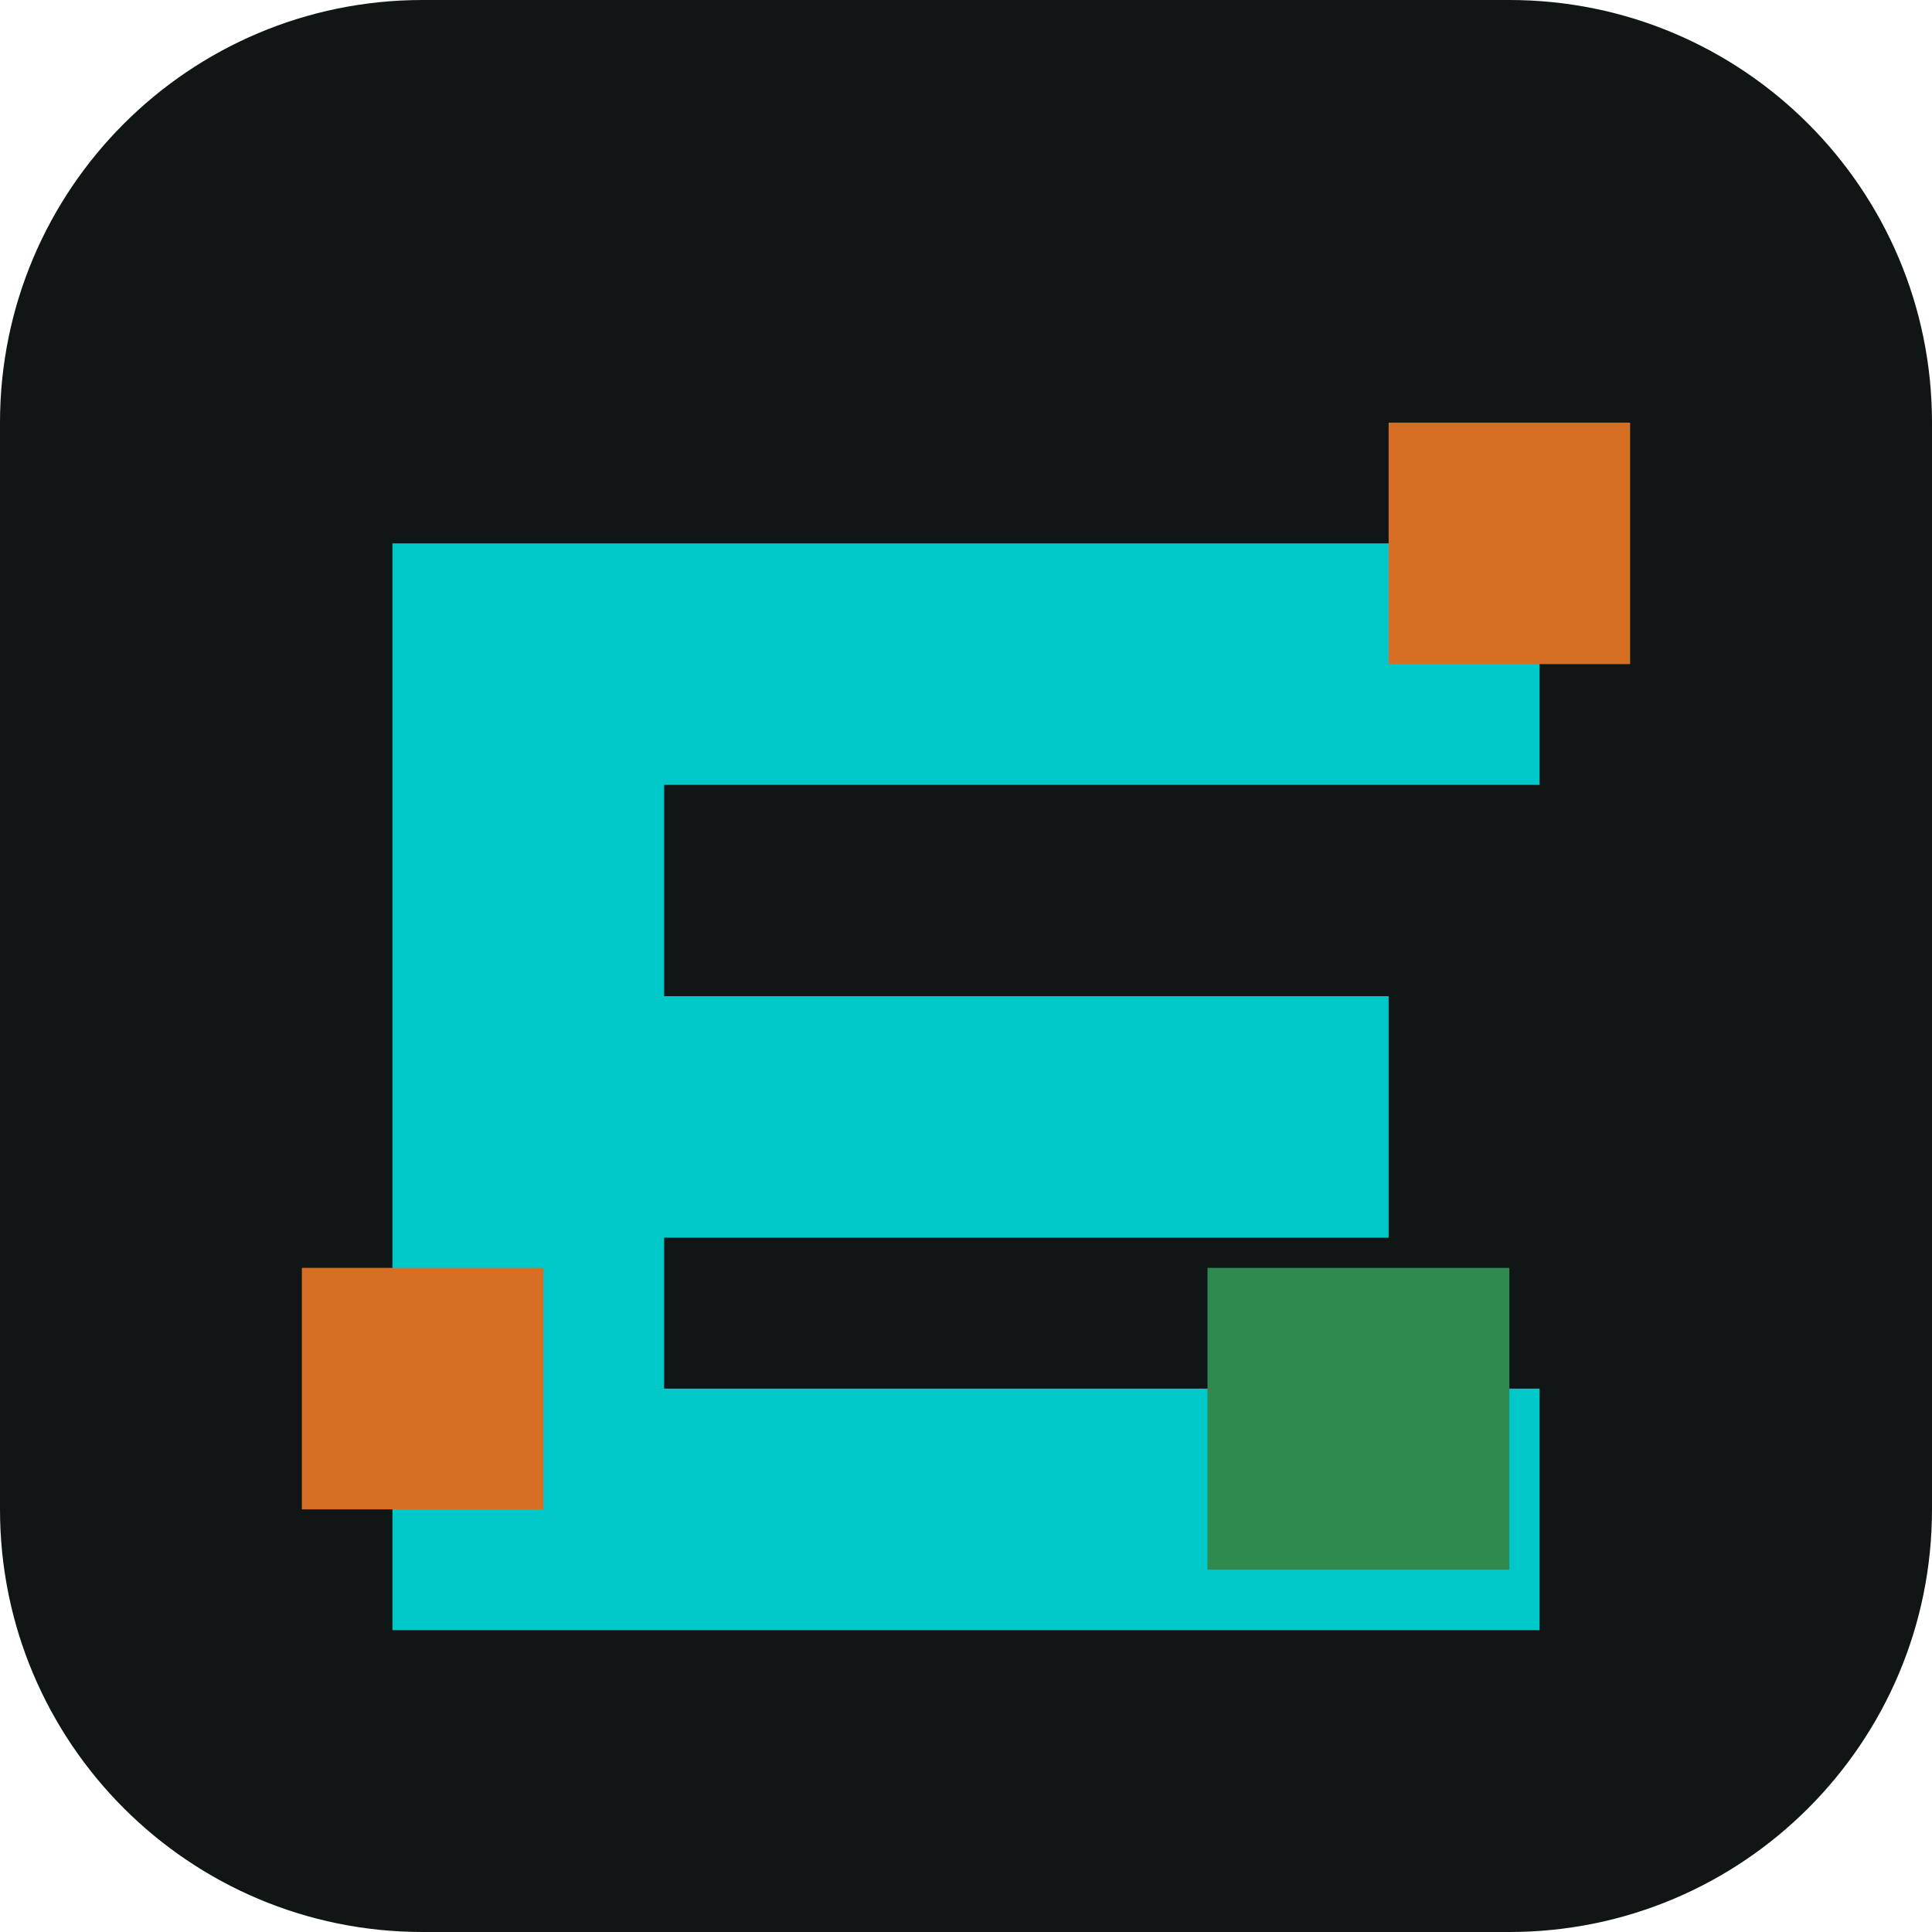
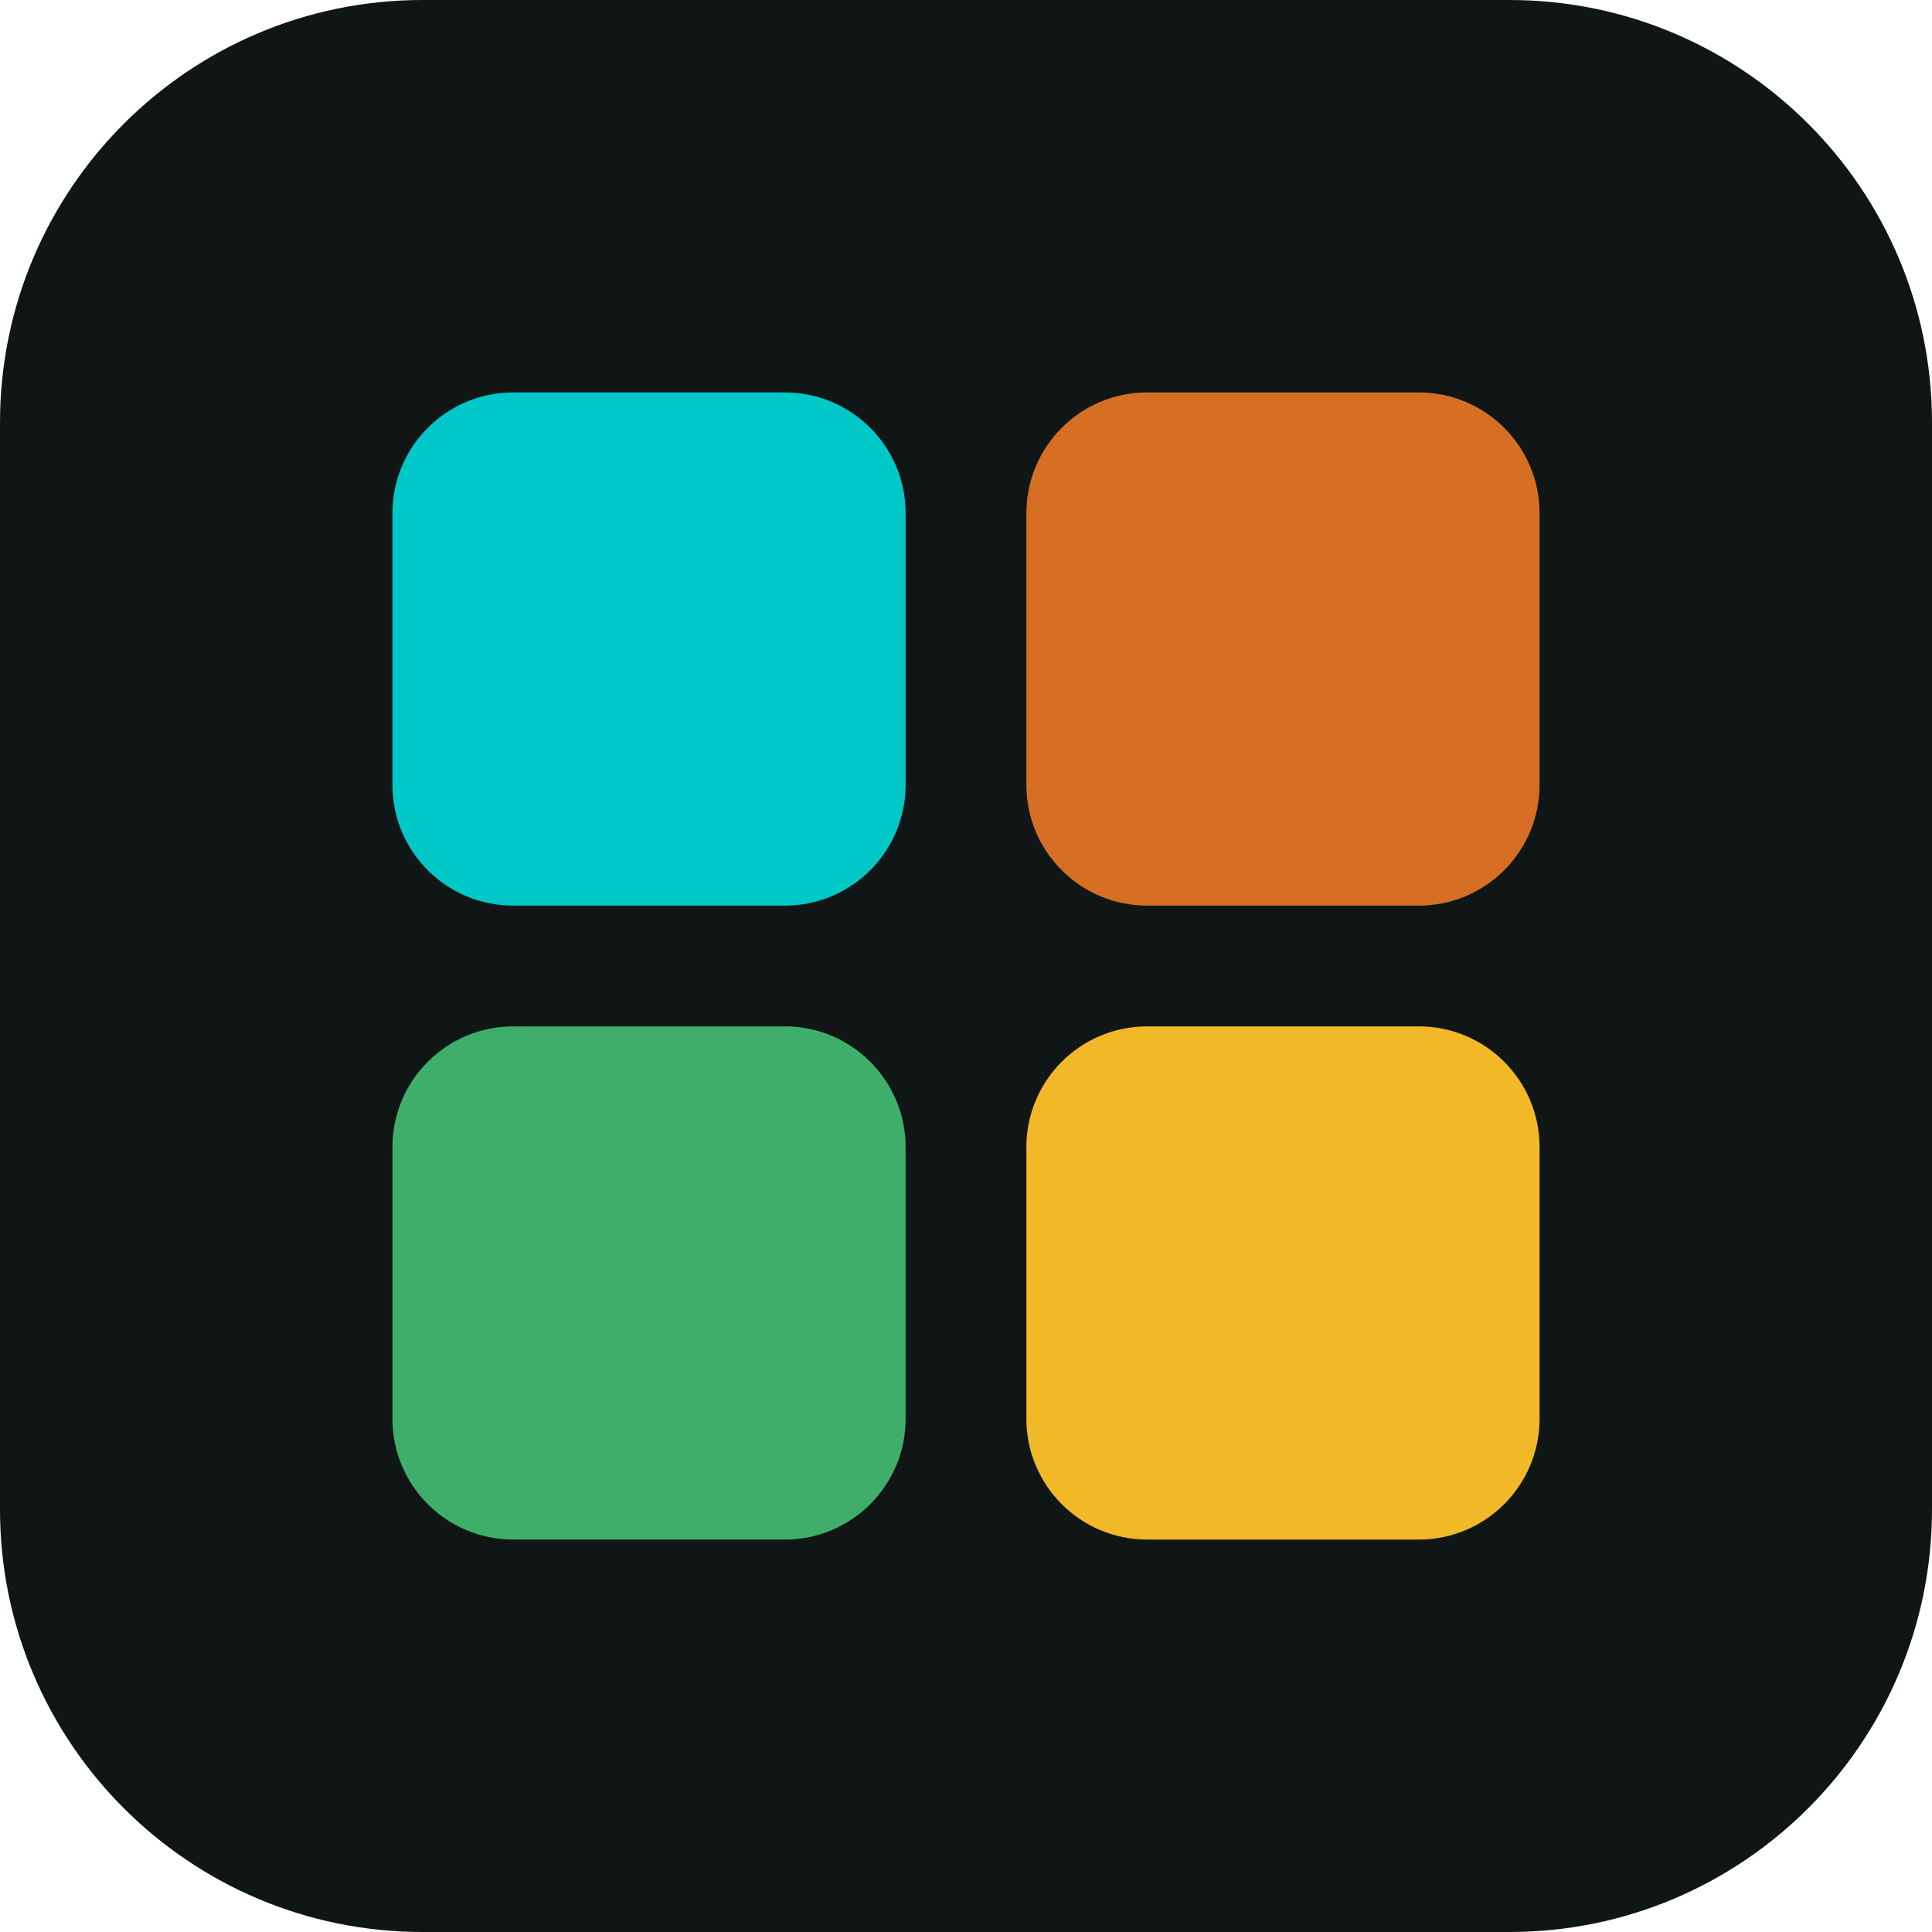
<svg xmlns="http://www.w3.org/2000/svg" viewBox="0 0 64 64" role="img" aria-label="Compute Freely">
  <rect width="64" height="64" rx="14" fill="#101615" />
-   <path d="M13 18h38v8H22v7h24v8H22v5h29v8H13z" fill="#00c8c8" />
-   <path d="M46 14h8v8h-8zM10 42h8v8h-8z" fill="#d66f24" />
-   <path d="M40 42h10v10H40z" fill="#2f8a50" />
+   <rect x="13" y="13" width="17" height="17" rx="4" fill="#00c8c8" />
+   <rect x="34" y="13" width="17" height="17" rx="4" fill="#d66f24" />
+   <rect x="13" y="34" width="17" height="17" rx="4" fill="#3fae6a" />
+   <rect x="34" y="34" width="17" height="17" rx="4" fill="#f1b928" />
</svg>
